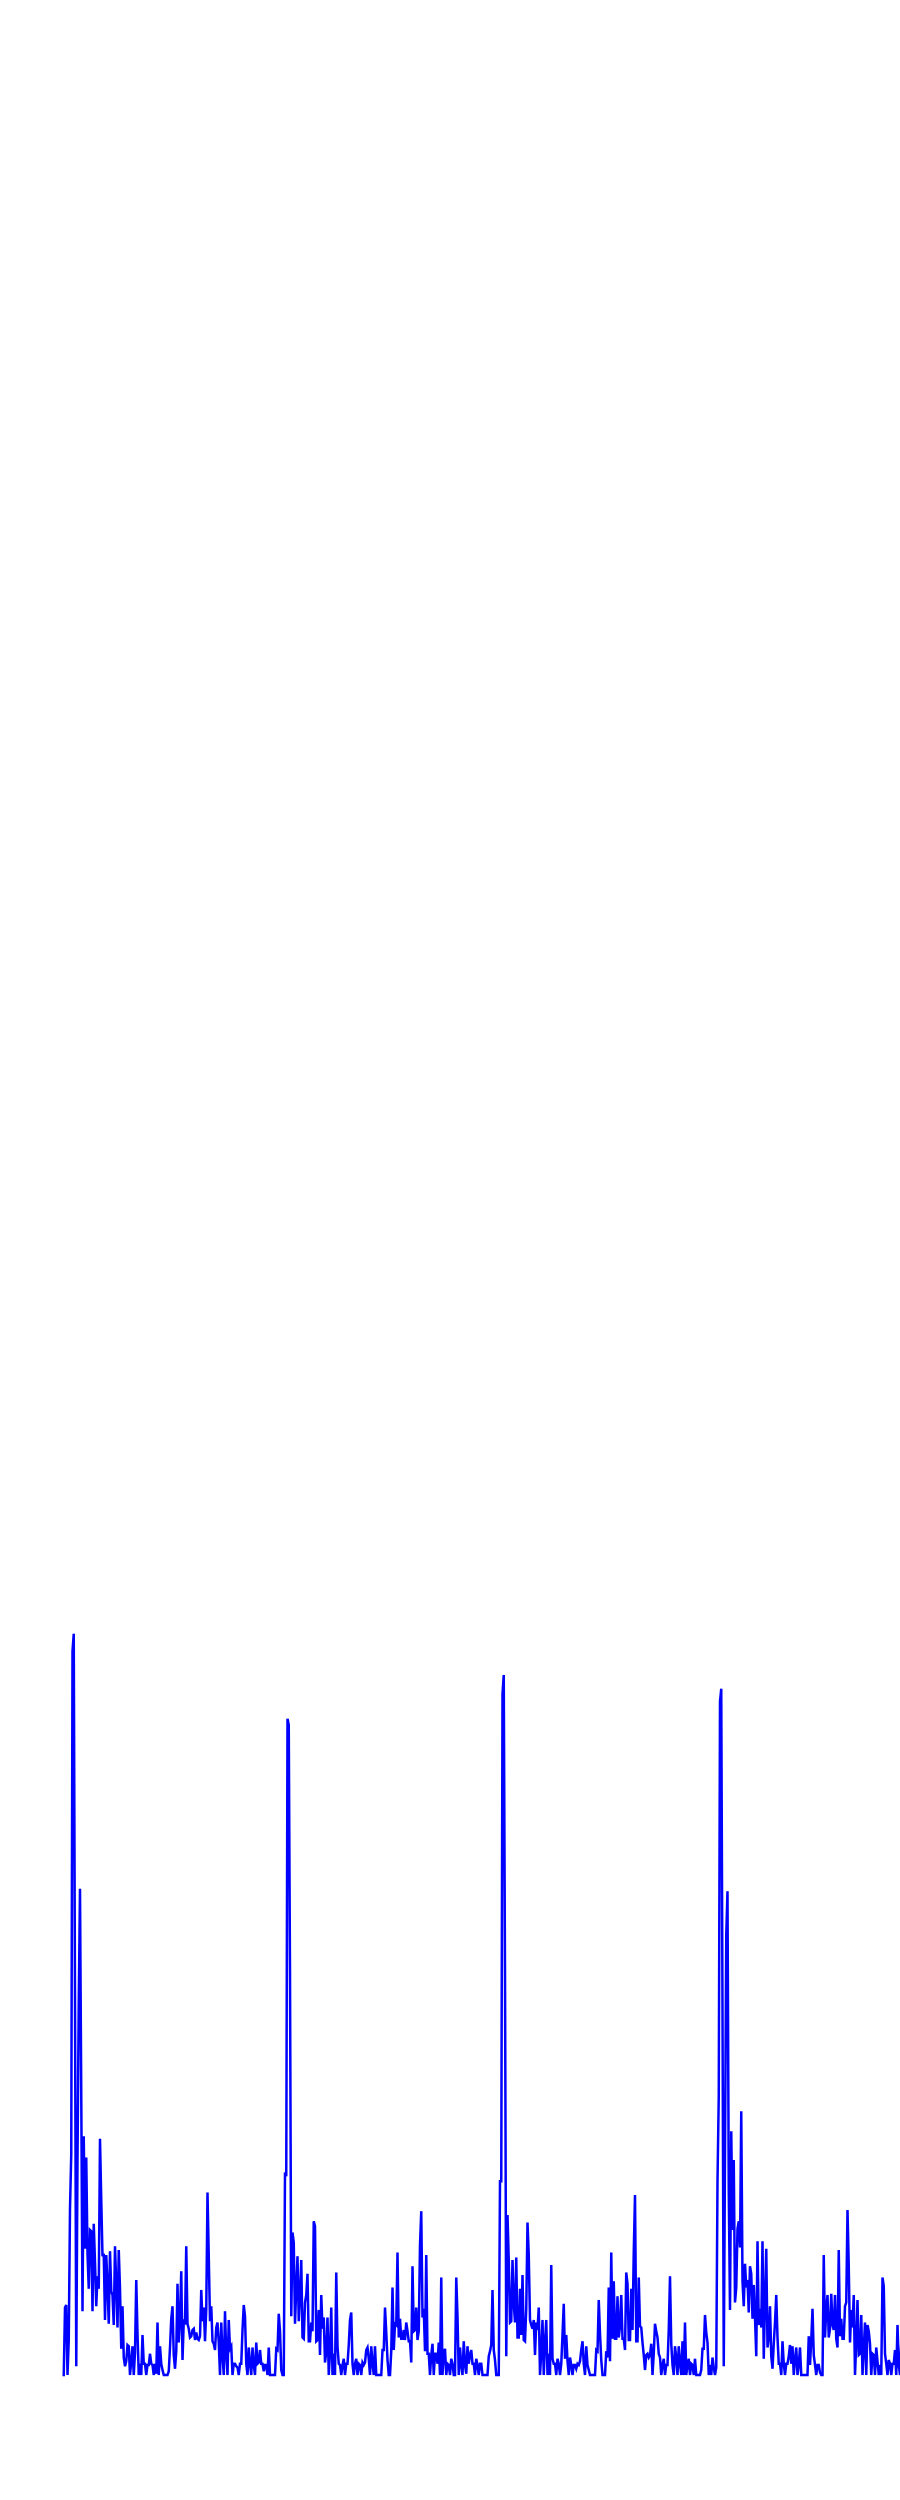
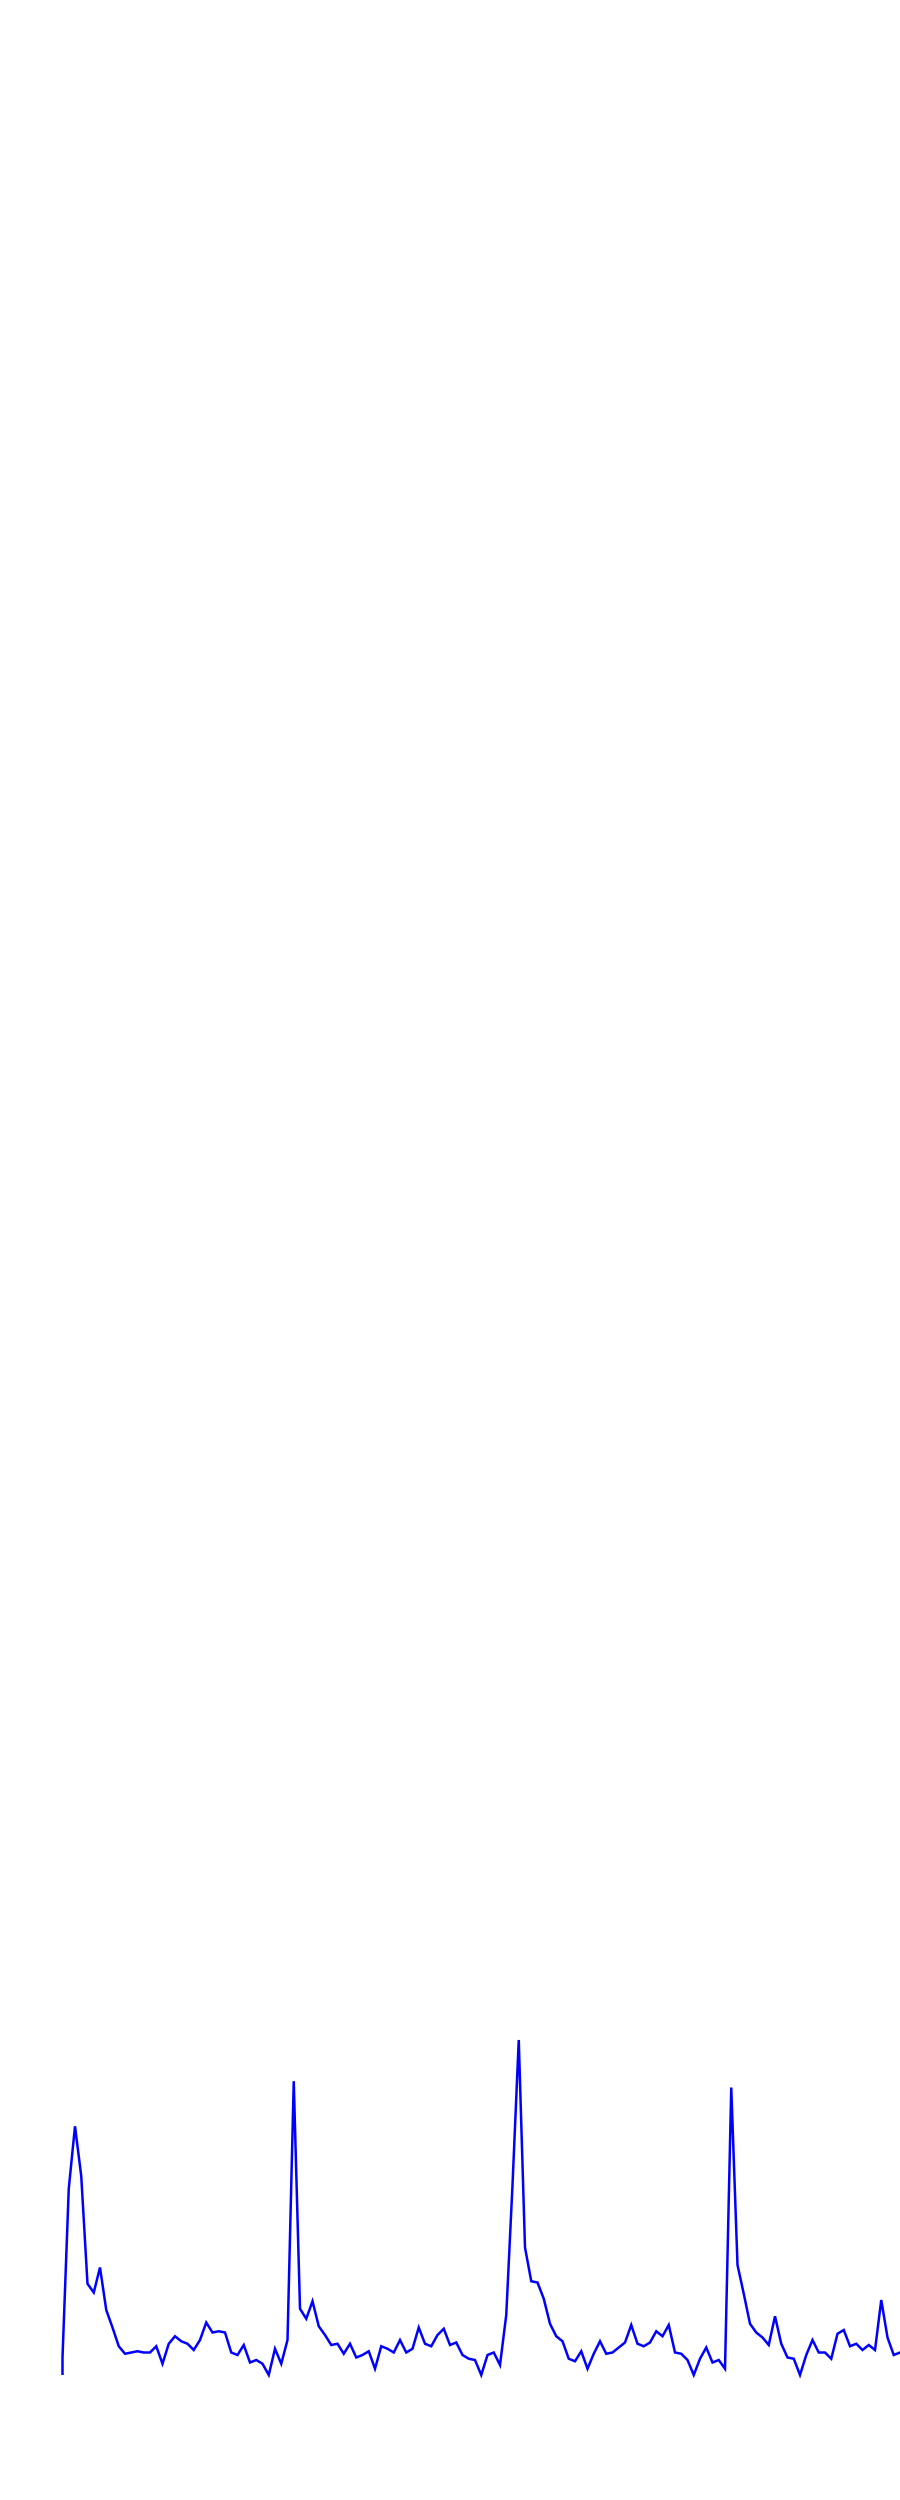
<svg xmlns="http://www.w3.org/2000/svg" width="720" height="2000">
-   <path fill="none" stroke="blue" stroke-width="2" d="M50,1900 L50,1900 L51,1900 L52,1846 L53,1844 L54,1900 L55,1872 L56,1767 L57,1723 L58,1321 L59,1307 L60,1600 L61,1893 L62,1728 L63,1602 L64,1511 L65,1675 L66,1849 L67,1709 L68,1799 L69,1726 L70,1803 L71,1831 L72,1784 L73,1785 L74,1849 L75,1779 L76,1810 L77,1845 L78,1821 L79,1831 L80,1711 L81,1760 L82,1805 L83,1803 L84,1856 L85,1804 L86,1828 L87,1859 L88,1801 L89,1833 L90,1836 L91,1860 L92,1797 L93,1827 L94,1862 L95,1800 L96,1831 L97,1879 L98,1845 L99,1886 L100,1893 L101,1889 L102,1876 L103,1877 L104,1900 L105,1889 L106,1877 L107,1900 L108,1882 L109,1824 L110,1867 L111,1900 L112,1891 L113,1900 L114,1868 L115,1891 L116,1891 L117,1900 L118,1892 L119,1892 L120,1883 L121,1891 L122,1892 L123,1900 L124,1891 L125,1899 L126,1858 L127,1900 L128,1877 L129,1891 L130,1896 L131,1900 L132,1900 L133,1900 L134,1900 L135,1897 L136,1878 L137,1855 L138,1845 L139,1884 L140,1895 L141,1881 L142,1827 L143,1874 L144,1856 L145,1817 L146,1888 L147,1857 L148,1858 L149,1797 L150,1859 L151,1863 L152,1870 L153,1869 L154,1864 L155,1863 L156,1872 L157,1866 L158,1871 L159,1872 L160,1869 L161,1832 L162,1857 L163,1846 L164,1873 L165,1848 L166,1754 L167,1805 L168,1857 L169,1845 L170,1873 L171,1875 L172,1880 L173,1862 L174,1858 L175,1874 L176,1900 L177,1858 L178,1884 L179,1900 L180,1849 L181,1883 L182,1900 L183,1856 L184,1879 L185,1877 L186,1900 L187,1891 L188,1891 L189,1893 L190,1894 L191,1900 L192,1891 L193,1891 L194,1864 L195,1844 L196,1853 L197,1891 L198,1900 L199,1878 L200,1891 L201,1900 L202,1878 L203,1892 L204,1900 L205,1874 L206,1891 L207,1890 L208,1880 L209,1891 L210,1891 L211,1897 L212,1892 L213,1892 L214,1900 L215,1878 L216,1900 L217,1900 L218,1900 L219,1900 L220,1900 L221,1879 L222,1880 L223,1851 L224,1865 L225,1896 L226,1900 L227,1900 L228,1738 L229,1741 L230,1375 L231,1380 L232,1578 L233,1853 L234,1786 L235,1794 L236,1859 L237,1831 L238,1805 L239,1857 L240,1836 L241,1808 L242,1870 L243,1871 L244,1842 L245,1836 L246,1819 L247,1873 L248,1873 L249,1858 L250,1865 L251,1777 L252,1781 L253,1873 L254,1872 L255,1848 L256,1884 L257,1836 L258,1863 L259,1854 L260,1890 L261,1882 L262,1854 L263,1900 L264,1882 L265,1846 L266,1900 L267,1883 L268,1900 L269,1818 L270,1877 L271,1891 L272,1892 L273,1900 L274,1892 L275,1887 L276,1900 L277,1891 L278,1891 L279,1876 L280,1856 L281,1850 L282,1891 L283,1900 L284,1891 L285,1887 L286,1900 L287,1891 L288,1892 L289,1900 L290,1890 L291,1892 L292,1890 L293,1880 L294,1878 L295,1887 L296,1900 L297,1877 L298,1891 L299,1900 L300,1877 L301,1900 L302,1900 L303,1900 L304,1900 L305,1900 L306,1880 L307,1880 L308,1846 L309,1866 L310,1888 L311,1900 L312,1900 L313,1881 L314,1830 L315,1880 L316,1859 L317,1860 L318,1802 L319,1870 L320,1855 L321,1871 L322,1871 L323,1864 L324,1872 L325,1858 L326,1865 L327,1873 L328,1873 L329,1890 L330,1813 L331,1865 L332,1864 L333,1846 L334,1872 L335,1865 L336,1796 L337,1769 L338,1854 L339,1847 L340,1881 L341,1804 L342,1883 L343,1883 L344,1900 L345,1884 L346,1875 L347,1900 L348,1883 L349,1883 L350,1891 L351,1874 L352,1900 L353,1822 L354,1900 L355,1883 L356,1879 L357,1900 L358,1891 L359,1892 L360,1900 L361,1887 L362,1891 L363,1900 L364,1900 L365,1822 L366,1853 L367,1900 L368,1878 L369,1892 L370,1900 L371,1873 L372,1892 L373,1899 L374,1877 L375,1891 L376,1884 L377,1880 L378,1891 L379,1891 L380,1900 L381,1887 L382,1892 L383,1900 L384,1891 L385,1891 L386,1900 L387,1900 L388,1900 L389,1900 L390,1900 L391,1885 L392,1881 L393,1876 L394,1832 L395,1880 L396,1888 L397,1900 L398,1900 L399,1900 L400,1745 L401,1745 L402,1355 L403,1340 L404,1578 L405,1885 L406,1772 L407,1808 L408,1858 L409,1857 L410,1808 L411,1843 L412,1858 L413,1806 L414,1870 L415,1870 L416,1831 L417,1868 L418,1820 L419,1872 L420,1873 L421,1847 L422,1778 L423,1804 L424,1856 L425,1860 L426,1863 L427,1856 L428,1884 L429,1858 L430,1864 L431,1846 L432,1900 L433,1883 L434,1856 L435,1900 L436,1874 L437,1856 L438,1900 L439,1883 L440,1900 L441,1812 L442,1887 L443,1891 L444,1891 L445,1900 L446,1887 L447,1891 L448,1900 L449,1891 L450,1868 L451,1843 L452,1887 L453,1868 L454,1889 L455,1900 L456,1886 L457,1892 L458,1900 L459,1892 L460,1892 L461,1895 L462,1891 L463,1892 L464,1889 L465,1880 L466,1873 L467,1891 L468,1900 L469,1877 L470,1892 L471,1896 L472,1900 L473,1900 L474,1900 L475,1900 L476,1900 L477,1880 L478,1881 L479,1840 L480,1867 L481,1888 L482,1900 L483,1900 L484,1900 L485,1881 L486,1886 L487,1830 L488,1889 L489,1802 L490,1871 L491,1825 L492,1871 L493,1871 L494,1837 L495,1870 L496,1861 L497,1836 L498,1871 L499,1871 L500,1880 L501,1818 L502,1827 L503,1872 L504,1872 L505,1831 L506,1864 L507,1802 L508,1756 L509,1873 L510,1873 L511,1822 L512,1861 L513,1862 L514,1874 L515,1884 L516,1896 L517,1884 L518,1883 L519,1886 L520,1884 L521,1875 L522,1900 L523,1883 L524,1859 L525,1865 L526,1870 L527,1883 L528,1886 L529,1900 L530,1892 L531,1887 L532,1900 L533,1892 L534,1892 L535,1864 L536,1821 L537,1875 L538,1892 L539,1900 L540,1877 L541,1886 L542,1900 L543,1877 L544,1891 L545,1900 L546,1873 L547,1900 L548,1858 L549,1900 L550,1892 L551,1887 L552,1900 L553,1891 L554,1892 L555,1900 L556,1887 L557,1900 L558,1900 L559,1900 L560,1900 L561,1896 L562,1879 L563,1879 L564,1852 L565,1866 L566,1874 L567,1900 L568,1892 L569,1900 L570,1886 L571,1894 L572,1900 L573,1894 L574,1745 L575,1677 L576,1361 L577,1351 L578,1608 L579,1893 L580,1724 L581,1548 L582,1513 L583,1752 L584,1848 L585,1705 L586,1784 L587,1728 L588,1842 L589,1830 L590,1783 L591,1777 L592,1798 L593,1689 L594,1825 L595,1845 L596,1811 L597,1830 L598,1824 L599,1850 L600,1813 L601,1819 L602,1855 L603,1828 L604,1854 L605,1885 L606,1793 L607,1860 L608,1847 L609,1862 L610,1793 L611,1887 L612,1841 L613,1799 L614,1878 L615,1870 L616,1845 L617,1885 L618,1895 L619,1875 L620,1858 L621,1836 L622,1870 L623,1891 L624,1891 L625,1900 L626,1873 L627,1891 L628,1900 L629,1891 L630,1891 L631,1885 L632,1876 L633,1891 L634,1877 L635,1900 L636,1888 L637,1878 L638,1900 L639,1892 L640,1878 L641,1900 L642,1900 L643,1900 L644,1900 L645,1900 L646,1900 L647,1869 L648,1892 L649,1872 L650,1847 L651,1884 L652,1892 L653,1900 L654,1892 L655,1892 L656,1898 L657,1900 L658,1900 L659,1804 L660,1870 L661,1848 L662,1836 L663,1870 L664,1863 L665,1835 L666,1860 L667,1864 L668,1836 L669,1871 L670,1878 L671,1800 L672,1869 L673,1855 L674,1871 L675,1871 L676,1845 L677,1842 L678,1768 L679,1813 L680,1874 L681,1848 L682,1862 L683,1836 L684,1900 L685,1874 L686,1840 L687,1884 L688,1883 L689,1852 L690,1900 L691,1879 L692,1858 L693,1900 L694,1860 L695,1865 L696,1875 L697,1900 L698,1883 L699,1884 L700,1900 L701,1878 L702,1889 L703,1900 L704,1892 L705,1900 L706,1822 L707,1829 L708,1883 L709,1891 L710,1900 L711,1888 L712,1891 L713,1900 L714,1891 L715,1891 L716,1880 L717,1900 L718,1860 L719,1892 L720,1900 L721,1875 L722,1892 L723,1900 L724,1878 L725,1891 L726,1895 L727,1878 L728,1892 L729,1890 L730,1870 L731,1875 L732,1892 L733,1900 L734,1869 L735,1850 L736,1861 L737,1892 L738,1892 L739,1900 L740,1892 L741,1875 L742,1873 L743,1900 L744,1892 L745,1879 L746,1895 L747,1892 L748,1878 L749,1900 L750,1892 L751,1878 L752,1900 L753,1872 L754,1884 L755,1892 L756,1900 L757,1893 L758,1892 L759,1900 L760,1893 L761,1893 L762,1900 L763,1861 L764,1864 L765,1863 L766,1900 L767,1892 L768,1892 L769,1881 " />
+   <path fill="none" stroke="blue" stroke-width="2" d="M50,1900 L50,1886 L55,1751 L60,1701 L65,1741 L70,1827 L75,1834 L80,1814 L85,1848 L90,1862 L95,1877 L100,1883 L105,1882 L110,1881 L115,1882 L120,1882 L125,1877 L130,1891 L135,1875 L140,1869 L145,1873 L150,1875 L155,1880 L160,1872 L165,1858 L170,1866 L175,1865 L180,1866 L185,1882 L190,1884 L195,1876 L200,1890 L205,1888 L210,1891 L215,1900 L220,1879 L225,1891 L230,1872 L235,1665 L240,1847 L245,1855 L250,1841 L255,1861 L260,1868 L265,1876 L270,1875 L275,1883 L280,1875 L285,1886 L290,1884 L295,1881 L300,1895 L305,1877 L310,1879 L315,1882 L320,1872 L325,1882 L330,1879 L335,1862 L340,1875 L345,1877 L350,1868 L355,1863 L360,1876 L365,1874 L370,1884 L375,1887 L380,1888 L385,1900 L390,1884 L395,1882 L400,1892 L405,1852 L410,1748 L415,1632 L420,1798 L425,1825 L430,1826 L435,1839 L440,1859 L445,1869 L450,1873 L455,1887 L460,1889 L465,1881 L470,1895 L475,1883 L480,1873 L485,1883 L490,1882 L495,1878 L500,1874 L505,1860 L510,1875 L515,1877 L520,1874 L525,1865 L530,1869 L535,1860 L540,1882 L545,1883 L550,1888 L555,1900 L560,1887 L565,1878 L570,1890 L575,1888 L580,1895 L585,1670 L590,1812 L595,1835 L600,1859 L605,1866 L610,1870 L615,1876 L620,1853 L625,1875 L630,1886 L635,1887 L640,1900 L645,1884 L650,1872 L655,1882 L660,1882 L665,1887 L670,1867 L675,1864 L680,1877 L685,1875 L690,1880 L695,1876 L700,1880 L705,1840 L710,1870 L715,1884 L720,1882 L725,1886 L730,1887 L735,1881 L740,1888 L745,1889 L750,1887 L755,1891 L760,1886 L765,1885 " />
</svg>
